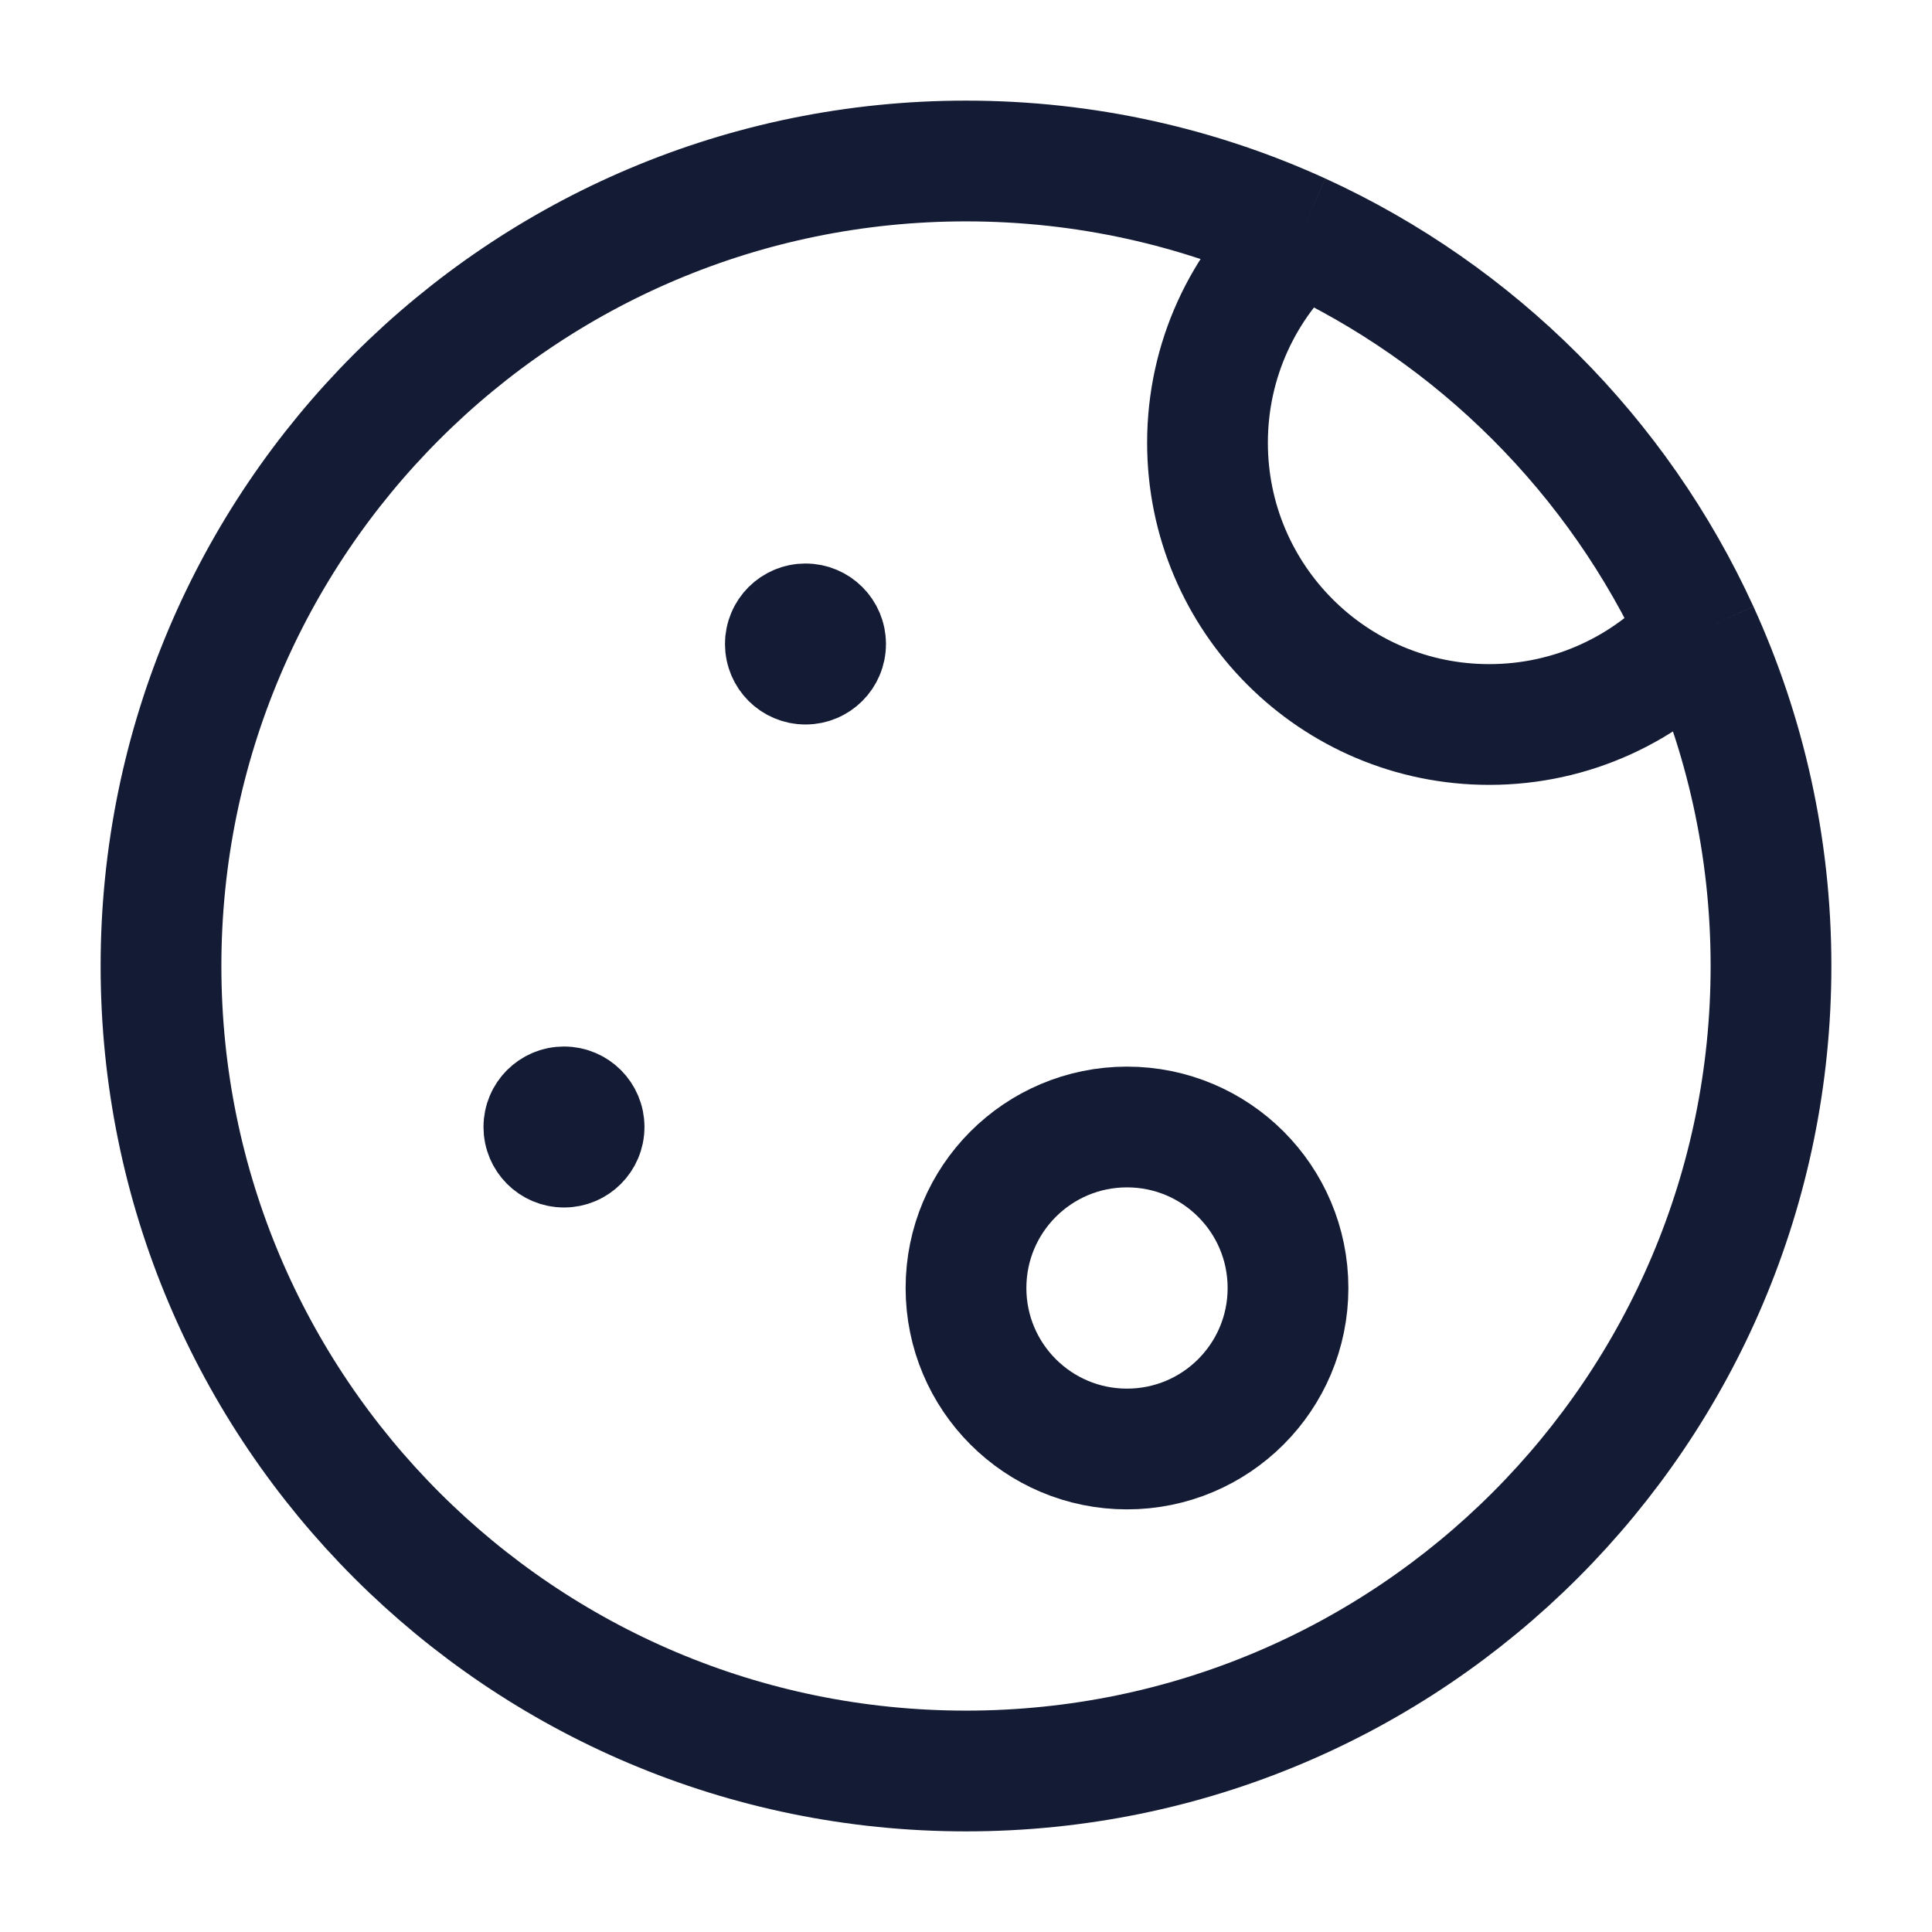
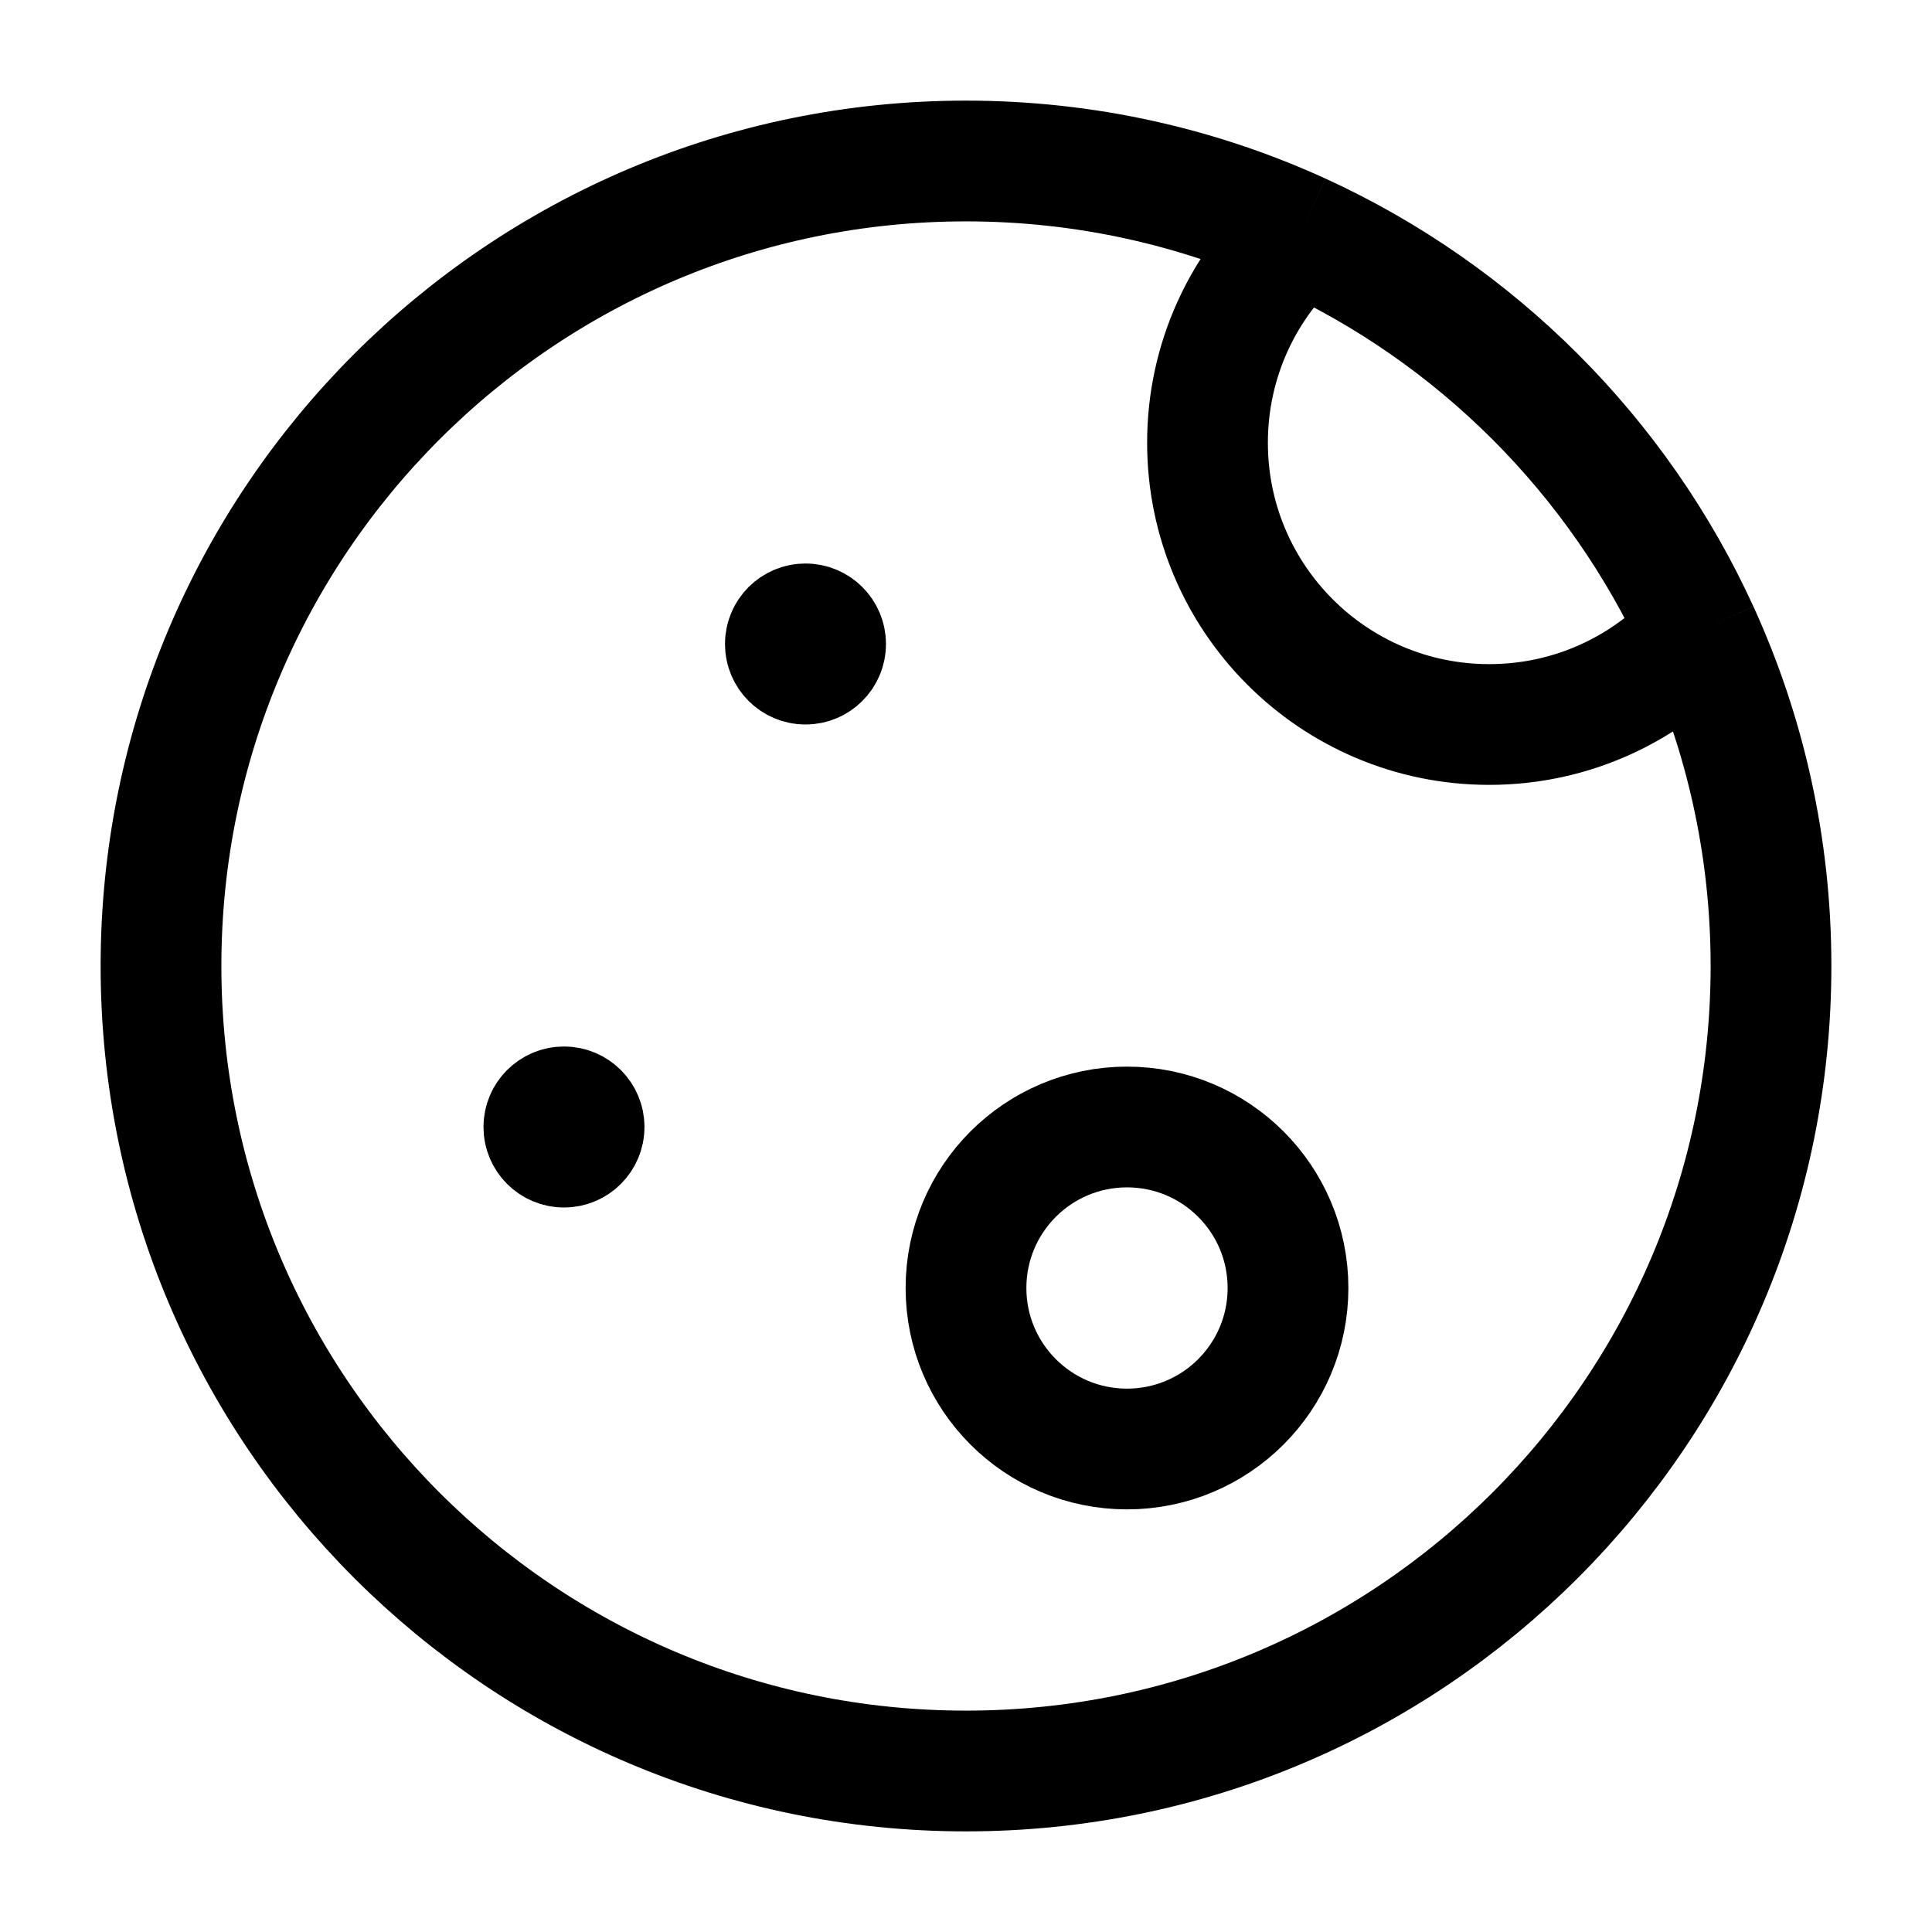
<svg xmlns="http://www.w3.org/2000/svg" width="24" height="24" viewBox="0 0 24 24" fill="none">
-   <path d="M21.099 7.845C20.458 8.554 19.531 9 18.5 9C16.567 9 15 7.433 15 5.5C15 4.469 15.446 3.542 16.155 2.901M21.099 7.845C21.677 9.11 22 10.517 22 12C22 17.523 17.523 22 12 22C6.477 22 2 17.523 2 12C2 6.477 6.477 2 12 2C13.483 2 14.89 2.323 16.155 2.901M21.099 7.845C20.1 5.662 18.338 3.9 16.155 2.901" stroke="#141B34" stroke-width="1.5" />
-   <path d="M16 16C16 17.105 15.105 18 14 18C12.895 18 12 17.105 12 16C12 14.895 12.895 14 14 14C15.105 14 16 14.895 16 16Z" stroke="#141B34" stroke-width="1.5" />
-   <path d="M7.131 14H7.006M7.256 14C7.256 14.138 7.144 14.25 7.006 14.25C6.868 14.25 6.756 14.138 6.756 14C6.756 13.862 6.868 13.75 7.006 13.75C7.144 13.75 7.256 13.862 7.256 14Z" stroke="#141B34" stroke-width="1.5" stroke-linecap="round" stroke-linejoin="round" />
-   <path d="M10.131 8H10.006M10.256 8C10.256 8.138 10.144 8.25 10.006 8.25C9.868 8.25 9.756 8.138 9.756 8C9.756 7.862 9.868 7.75 10.006 7.75C10.144 7.75 10.256 7.862 10.256 8Z" stroke="#141B34" stroke-width="1.5" stroke-linecap="round" stroke-linejoin="round" />
+   <path d="M21.099 7.845C20.458 8.554 19.531 9 18.5 9C16.567 9 15 7.433 15 5.5C15 4.469 15.446 3.542 16.155 2.901M21.099 7.845C21.677 9.11 22 10.517 22 12C22 17.523 17.523 22 12 22C6.477 22 2 17.523 2 12C2 6.477 6.477 2 12 2C13.483 2 14.89 2.323 16.155 2.901M21.099 7.845C20.1 5.662 18.338 3.9 16.155 2.901" stroke="currentColor" stroke-width="1.5" />
+   <path d="M16 16C16 17.105 15.105 18 14 18C12.895 18 12 17.105 12 16C12 14.895 12.895 14 14 14C15.105 14 16 14.895 16 16Z" stroke="currentColor" stroke-width="1.5" />
+   <path d="M7.131 14H7.006M7.256 14C7.256 14.138 7.144 14.25 7.006 14.25C6.868 14.25 6.756 14.138 6.756 14C6.756 13.862 6.868 13.75 7.006 13.75C7.144 13.75 7.256 13.862 7.256 14Z" stroke="currentColor" stroke-width="1.5" stroke-linecap="round" stroke-linejoin="round" />
+   <path d="M10.131 8H10.006M10.256 8C10.256 8.138 10.144 8.25 10.006 8.25C9.868 8.25 9.756 8.138 9.756 8C9.756 7.862 9.868 7.75 10.006 7.75C10.144 7.75 10.256 7.862 10.256 8Z" stroke="currentColor" stroke-width="1.5" stroke-linecap="round" stroke-linejoin="round" />
</svg>
